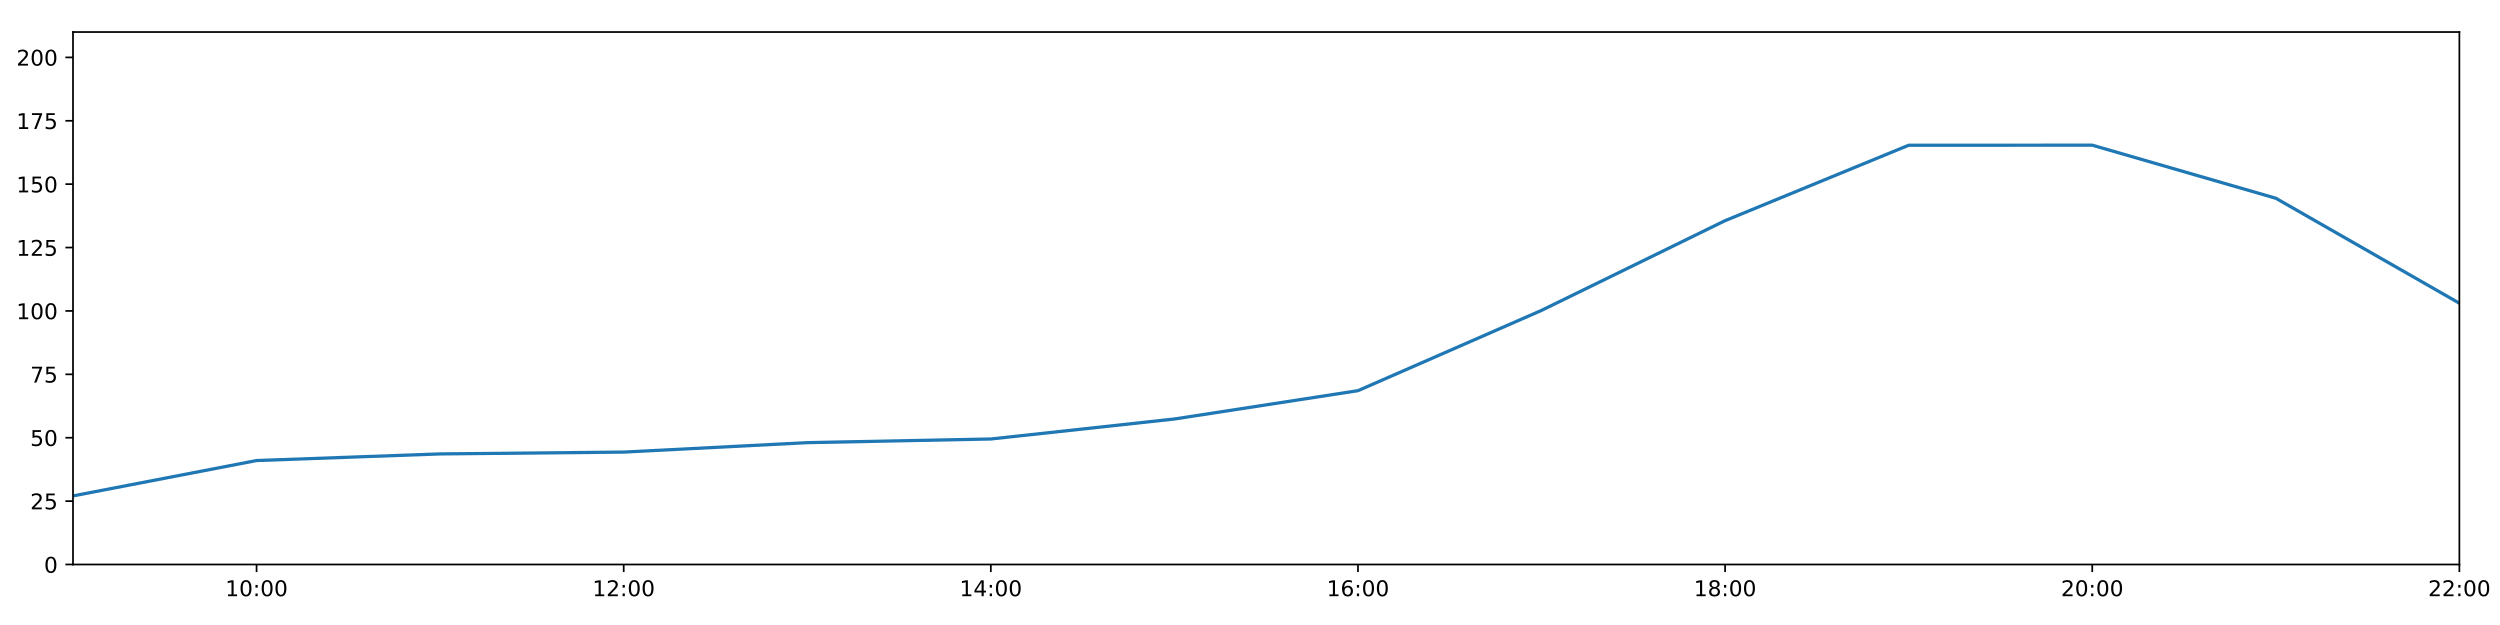
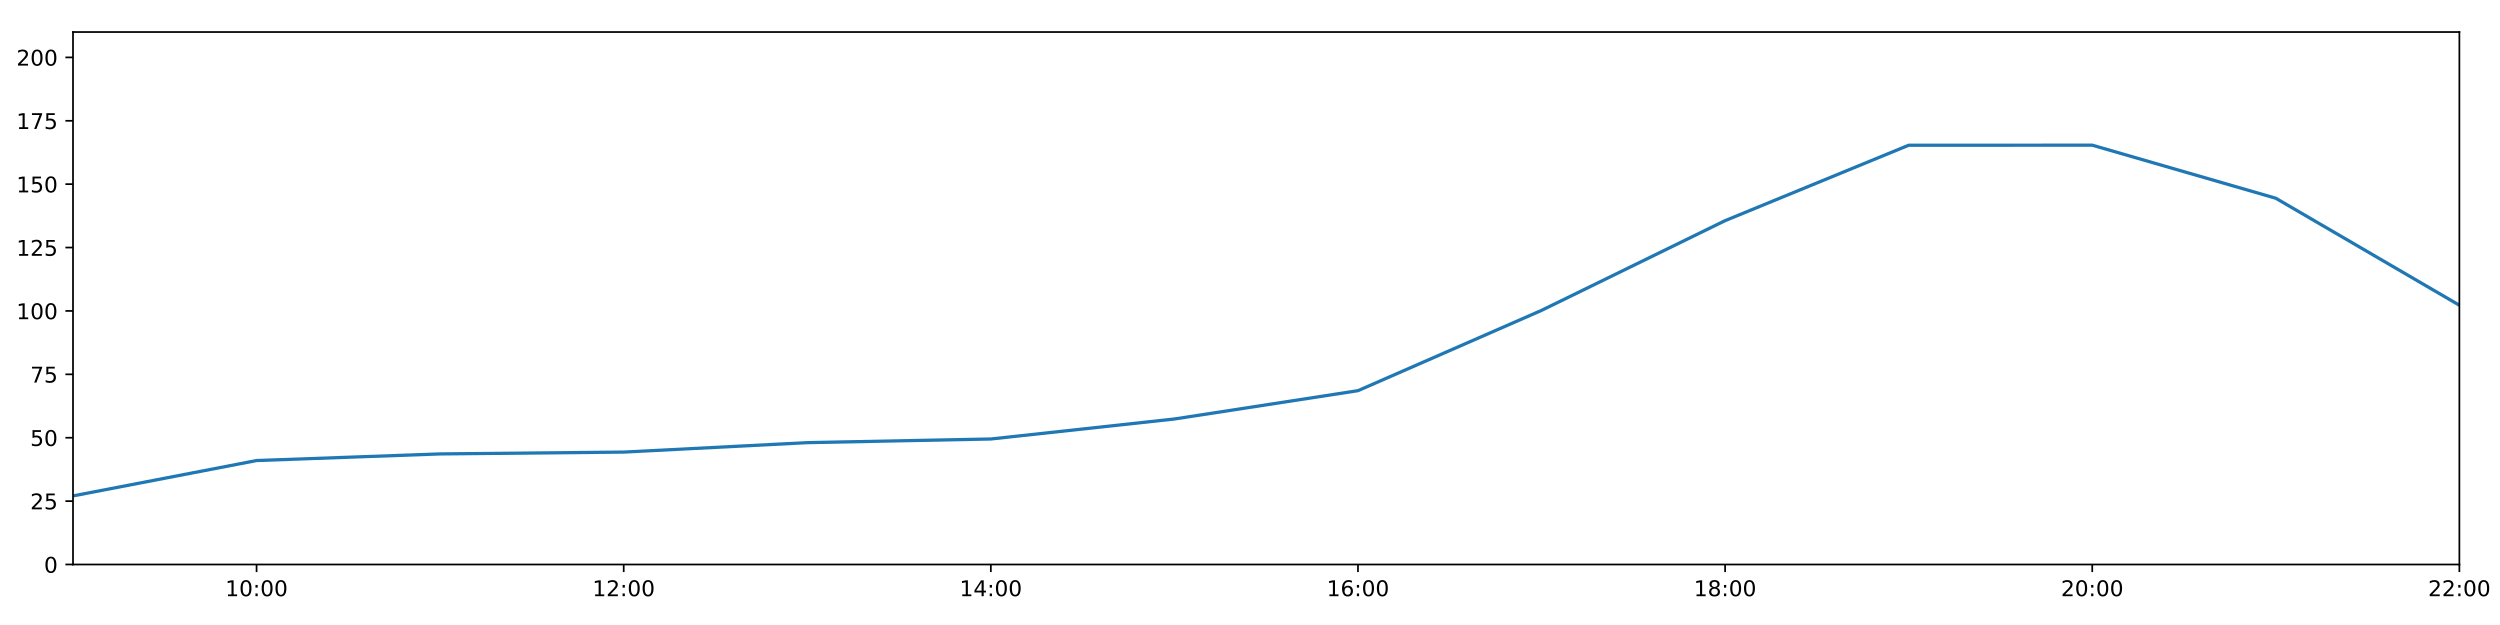
<svg xmlns="http://www.w3.org/2000/svg" xmlns:xlink="http://www.w3.org/1999/xlink" height="288pt" version="1.1" viewBox="0 0 1152 288" width="1152pt">
  <defs>
    <style type="text/css">
*{stroke-linecap:butt;stroke-linejoin:round;}
  </style>
  </defs>
  <g id="figure_1">
    <g id="patch_1">
      <path d="M 0 288  L 1152 288  L 1152 0  L 0 0  z " style="fill:#ffffff;" />
    </g>
    <g id="axes_1">
      <g id="patch_2">
        <path d="M 33.64 260.12  L 1133.28 260.12  L 1133.28 14.76  L 33.64 14.76  z " style="fill:#ffffff;" />
      </g>
      <g id="matplotlib.axis_1">
        <g id="xtick_1">
          <g id="line2d_1">
            <defs>
-               <path d="M 0 0  L 0 3.5  " id="m91316db6ec" style="stroke:#000000;stroke-width:0.8;" />
-             </defs>
-             <g>
-               <use style="stroke:#000000;stroke-width:0.8;" x="118.228" xlink:href="#m91316db6ec" y="260.12" />
+               <path d="M 0 0  L 0 3.5  " id="m57efe41a20" style="stroke:#000000;stroke-width:0.8;" />
+             </defs>
+             <g>
+               <use style="stroke:#000000;stroke-width:0.8;" x="118.228" xlink:href="#m57efe41a20" y="260.12" />
            </g>
          </g>
          <g id="text_1">
            <defs>
              <path d="M 12.406 8.297  L 28.516 8.297  L 28.516 63.922  L 10.984 60.406  L 10.984 69.391  L 28.422 72.906  L 38.281 72.906  L 38.281 8.297  L 54.391 8.297  L 54.391 0  L 12.406 0  z " id="DejaVuSans-49" />
              <path d="M 31.781 66.406  Q 24.172 66.406 20.328 58.906  Q 16.5 51.422 16.5 36.375  Q 16.5 21.391 20.328 13.891  Q 24.172 6.391 31.781 6.391  Q 39.453 6.391 43.281 13.891  Q 47.125 21.391 47.125 36.375  Q 47.125 51.422 43.281 58.906  Q 39.453 66.406 31.781 66.406  z M 31.781 74.219  Q 44.047 74.219 50.516 64.516  Q 56.984 54.828 56.984 36.375  Q 56.984 17.969 50.516 8.266  Q 44.047 -1.422 31.781 -1.422  Q 19.531 -1.422 13.062 8.266  Q 6.594 17.969 6.594 36.375  Q 6.594 54.828 13.062 64.516  Q 19.531 74.219 31.781 74.219  z " id="DejaVuSans-48" />
              <path d="M 11.719 12.406  L 22.016 12.406  L 22.016 0  L 11.719 0  z M 11.719 51.703  L 22.016 51.703  L 22.016 39.312  L 11.719 39.312  z " id="DejaVuSans-58" />
            </defs>
            <g transform="translate(103.8183 274.7184)scale(0.1 -0.1)">
              <use xlink:href="#DejaVuSans-49" />
              <use x="63.623" xlink:href="#DejaVuSans-48" />
              <use x="127.246" xlink:href="#DejaVuSans-58" />
              <use x="160.938" xlink:href="#DejaVuSans-48" />
              <use x="224.561" xlink:href="#DejaVuSans-48" />
            </g>
          </g>
        </g>
        <g id="xtick_2">
          <g id="line2d_2">
            <g>
-               <use style="stroke:#000000;stroke-width:0.8;" x="287.403" xlink:href="#m91316db6ec" y="260.12" />
+               <use style="stroke:#000000;stroke-width:0.8;" x="287.403" xlink:href="#m57efe41a20" y="260.12" />
            </g>
          </g>
          <g id="text_2">
            <defs>
              <path d="M 19.188 8.297  L 53.609 8.297  L 53.609 0  L 7.328 0  L 7.328 8.297  Q 12.938 14.109 22.625 23.891  Q 32.328 33.688 34.812 36.531  Q 39.547 41.844 41.422 45.531  Q 43.312 49.219 43.312 52.781  Q 43.312 58.594 39.234 62.25  Q 35.156 65.922 28.609 65.922  Q 23.969 65.922 18.812 64.312  Q 13.672 62.703 7.812 59.422  L 7.812 69.391  Q 13.766 71.781 18.938 73  Q 24.125 74.219 28.422 74.219  Q 39.75 74.219 46.484 68.547  Q 53.219 62.891 53.219 53.422  Q 53.219 48.922 51.531 44.891  Q 49.859 40.875 45.406 35.406  Q 44.188 33.984 37.641 27.219  Q 31.109 20.453 19.188 8.297  z " id="DejaVuSans-50" />
            </defs>
            <g transform="translate(272.9937 274.7184)scale(0.1 -0.1)">
              <use xlink:href="#DejaVuSans-49" />
              <use x="63.623" xlink:href="#DejaVuSans-50" />
              <use x="127.246" xlink:href="#DejaVuSans-58" />
              <use x="160.938" xlink:href="#DejaVuSans-48" />
              <use x="224.561" xlink:href="#DejaVuSans-48" />
            </g>
          </g>
        </g>
        <g id="xtick_3">
          <g id="line2d_3">
            <g>
-               <use style="stroke:#000000;stroke-width:0.8;" x="456.578" xlink:href="#m91316db6ec" y="260.12" />
+               <use style="stroke:#000000;stroke-width:0.8;" x="456.578" xlink:href="#m57efe41a20" y="260.12" />
            </g>
          </g>
          <g id="text_3">
            <defs>
              <path d="M 37.797 64.312  L 12.891 25.391  L 37.797 25.391  z M 35.203 72.906  L 47.609 72.906  L 47.609 25.391  L 58.016 25.391  L 58.016 17.188  L 47.609 17.188  L 47.609 0  L 37.797 0  L 37.797 17.188  L 4.891 17.188  L 4.891 26.703  z " id="DejaVuSans-52" />
            </defs>
            <g transform="translate(442.1691 274.7184)scale(0.1 -0.1)">
              <use xlink:href="#DejaVuSans-49" />
              <use x="63.623" xlink:href="#DejaVuSans-52" />
              <use x="127.246" xlink:href="#DejaVuSans-58" />
              <use x="160.938" xlink:href="#DejaVuSans-48" />
              <use x="224.561" xlink:href="#DejaVuSans-48" />
            </g>
          </g>
        </g>
        <g id="xtick_4">
          <g id="line2d_4">
            <g>
-               <use style="stroke:#000000;stroke-width:0.8;" x="625.754" xlink:href="#m91316db6ec" y="260.12" />
+               <use style="stroke:#000000;stroke-width:0.8;" x="625.754" xlink:href="#m57efe41a20" y="260.12" />
            </g>
          </g>
          <g id="text_4">
            <defs>
              <path d="M 33.016 40.375  Q 26.375 40.375 22.484 35.828  Q 18.609 31.297 18.609 23.391  Q 18.609 15.531 22.484 10.953  Q 26.375 6.391 33.016 6.391  Q 39.656 6.391 43.531 10.953  Q 47.406 15.531 47.406 23.391  Q 47.406 31.297 43.531 35.828  Q 39.656 40.375 33.016 40.375  z M 52.594 71.297  L 52.594 62.312  Q 48.875 64.062 45.094 64.984  Q 41.312 65.922 37.594 65.922  Q 27.828 65.922 22.672 59.328  Q 17.531 52.734 16.797 39.406  Q 19.672 43.656 24.016 45.922  Q 28.375 48.188 33.594 48.188  Q 44.578 48.188 50.953 41.516  Q 57.328 34.859 57.328 23.391  Q 57.328 12.156 50.688 5.359  Q 44.047 -1.422 33.016 -1.422  Q 20.359 -1.422 13.672 8.266  Q 6.984 17.969 6.984 36.375  Q 6.984 53.656 15.188 63.938  Q 23.391 74.219 37.203 74.219  Q 40.922 74.219 44.703 73.484  Q 48.484 72.75 52.594 71.297  z " id="DejaVuSans-54" />
            </defs>
            <g transform="translate(611.3445 274.7184)scale(0.1 -0.1)">
              <use xlink:href="#DejaVuSans-49" />
              <use x="63.623" xlink:href="#DejaVuSans-54" />
              <use x="127.246" xlink:href="#DejaVuSans-58" />
              <use x="160.938" xlink:href="#DejaVuSans-48" />
              <use x="224.561" xlink:href="#DejaVuSans-48" />
            </g>
          </g>
        </g>
        <g id="xtick_5">
          <g id="line2d_5">
            <g>
-               <use style="stroke:#000000;stroke-width:0.8;" x="794.929" xlink:href="#m91316db6ec" y="260.12" />
+               <use style="stroke:#000000;stroke-width:0.8;" x="794.929" xlink:href="#m57efe41a20" y="260.12" />
            </g>
          </g>
          <g id="text_5">
            <defs>
              <path d="M 31.781 34.625  Q 24.75 34.625 20.719 30.859  Q 16.703 27.094 16.703 20.516  Q 16.703 13.922 20.719 10.156  Q 24.75 6.391 31.781 6.391  Q 38.812 6.391 42.859 10.172  Q 46.922 13.969 46.922 20.516  Q 46.922 27.094 42.891 30.859  Q 38.875 34.625 31.781 34.625  z M 21.922 38.812  Q 15.578 40.375 12.031 44.719  Q 8.5 49.078 8.5 55.328  Q 8.5 64.062 14.719 69.141  Q 20.953 74.219 31.781 74.219  Q 42.672 74.219 48.875 69.141  Q 55.078 64.062 55.078 55.328  Q 55.078 49.078 51.531 44.719  Q 48 40.375 41.703 38.812  Q 48.828 37.156 52.797 32.312  Q 56.781 27.484 56.781 20.516  Q 56.781 9.906 50.312 4.234  Q 43.844 -1.422 31.781 -1.422  Q 19.734 -1.422 13.25 4.234  Q 6.781 9.906 6.781 20.516  Q 6.781 27.484 10.781 32.312  Q 14.797 37.156 21.922 38.812  z M 18.312 54.391  Q 18.312 48.734 21.844 45.562  Q 25.391 42.391 31.781 42.391  Q 38.141 42.391 41.719 45.562  Q 45.312 48.734 45.312 54.391  Q 45.312 60.062 41.719 63.234  Q 38.141 66.406 31.781 66.406  Q 25.391 66.406 21.844 63.234  Q 18.312 60.062 18.312 54.391  z " id="DejaVuSans-56" />
            </defs>
            <g transform="translate(780.5199 274.7184)scale(0.1 -0.1)">
              <use xlink:href="#DejaVuSans-49" />
              <use x="63.623" xlink:href="#DejaVuSans-56" />
              <use x="127.246" xlink:href="#DejaVuSans-58" />
              <use x="160.938" xlink:href="#DejaVuSans-48" />
              <use x="224.561" xlink:href="#DejaVuSans-48" />
            </g>
          </g>
        </g>
        <g id="xtick_6">
          <g id="line2d_6">
            <g>
-               <use style="stroke:#000000;stroke-width:0.8;" x="964.105" xlink:href="#m91316db6ec" y="260.12" />
+               <use style="stroke:#000000;stroke-width:0.8;" x="964.105" xlink:href="#m57efe41a20" y="260.12" />
            </g>
          </g>
          <g id="text_6">
            <g transform="translate(949.6952 274.7184)scale(0.1 -0.1)">
              <use xlink:href="#DejaVuSans-50" />
              <use x="63.623" xlink:href="#DejaVuSans-48" />
              <use x="127.246" xlink:href="#DejaVuSans-58" />
              <use x="160.938" xlink:href="#DejaVuSans-48" />
              <use x="224.561" xlink:href="#DejaVuSans-48" />
            </g>
          </g>
        </g>
        <g id="xtick_7">
          <g id="line2d_7">
            <g>
-               <use style="stroke:#000000;stroke-width:0.8;" x="1133.28" xlink:href="#m91316db6ec" y="260.12" />
+               <use style="stroke:#000000;stroke-width:0.8;" x="1133.28" xlink:href="#m57efe41a20" y="260.12" />
            </g>
          </g>
          <g id="text_7">
            <g transform="translate(1118.871 274.7184)scale(0.1 -0.1)">
              <use xlink:href="#DejaVuSans-50" />
              <use x="63.623" xlink:href="#DejaVuSans-50" />
              <use x="127.246" xlink:href="#DejaVuSans-58" />
              <use x="160.938" xlink:href="#DejaVuSans-48" />
              <use x="224.561" xlink:href="#DejaVuSans-48" />
            </g>
          </g>
        </g>
      </g>
      <g id="matplotlib.axis_2">
        <g id="ytick_1">
          <g id="line2d_8">
            <defs>
-               <path d="M 0 0  L -3.5 0  " id="m9f56723cec" style="stroke:#000000;stroke-width:0.8;" />
-             </defs>
-             <g>
-               <use style="stroke:#000000;stroke-width:0.8;" x="33.64" xlink:href="#m9f56723cec" y="260.12" />
+               <path d="M 0 0  L -3.5 0  " id="m549c59b8c2" style="stroke:#000000;stroke-width:0.8;" />
+             </defs>
+             <g>
+               <use style="stroke:#000000;stroke-width:0.8;" x="33.64" xlink:href="#m549c59b8c2" y="260.12" />
            </g>
          </g>
          <g id="text_8">
            <g transform="translate(20.2775 263.9192)scale(0.1 -0.1)">
              <use xlink:href="#DejaVuSans-48" />
            </g>
          </g>
        </g>
        <g id="ytick_2">
          <g id="line2d_9">
            <g>
-               <use style="stroke:#000000;stroke-width:0.8;" x="33.64" xlink:href="#m9f56723cec" y="230.91" />
+               <use style="stroke:#000000;stroke-width:0.8;" x="33.64" xlink:href="#m549c59b8c2" y="230.91" />
            </g>
          </g>
          <g id="text_9">
            <defs>
              <path d="M 10.797 72.906  L 49.516 72.906  L 49.516 64.594  L 19.828 64.594  L 19.828 46.734  Q 21.969 47.469 24.109 47.828  Q 26.266 48.188 28.422 48.188  Q 40.625 48.188 47.75 41.5  Q 54.891 34.812 54.891 23.391  Q 54.891 11.625 47.562 5.094  Q 40.234 -1.422 26.906 -1.422  Q 22.312 -1.422 17.547 -0.641  Q 12.797 0.141 7.719 1.703  L 7.719 11.625  Q 12.109 9.234 16.797 8.062  Q 21.484 6.891 26.703 6.891  Q 35.156 6.891 40.078 11.328  Q 45.016 15.766 45.016 23.391  Q 45.016 31 40.078 35.438  Q 35.156 39.891 26.703 39.891  Q 22.75 39.891 18.812 39.016  Q 14.891 38.141 10.797 36.281  z " id="DejaVuSans-53" />
            </defs>
            <g transform="translate(13.915 234.7097)scale(0.1 -0.1)">
              <use xlink:href="#DejaVuSans-50" />
              <use x="63.623" xlink:href="#DejaVuSans-53" />
            </g>
          </g>
        </g>
        <g id="ytick_3">
          <g id="line2d_10">
            <g>
-               <use style="stroke:#000000;stroke-width:0.8;" x="33.64" xlink:href="#m9f56723cec" y="201.701" />
+               <use style="stroke:#000000;stroke-width:0.8;" x="33.64" xlink:href="#m549c59b8c2" y="201.701" />
            </g>
          </g>
          <g id="text_10">
            <g transform="translate(13.915 205.5002)scale(0.1 -0.1)">
              <use xlink:href="#DejaVuSans-53" />
              <use x="63.623" xlink:href="#DejaVuSans-48" />
            </g>
          </g>
        </g>
        <g id="ytick_4">
          <g id="line2d_11">
            <g>
-               <use style="stroke:#000000;stroke-width:0.8;" x="33.64" xlink:href="#m9f56723cec" y="172.491" />
+               <use style="stroke:#000000;stroke-width:0.8;" x="33.64" xlink:href="#m549c59b8c2" y="172.491" />
            </g>
          </g>
          <g id="text_11">
            <defs>
              <path d="M 8.203 72.906  L 55.078 72.906  L 55.078 68.703  L 28.609 0  L 18.312 0  L 43.219 64.594  L 8.203 64.594  z " id="DejaVuSans-55" />
            </defs>
            <g transform="translate(13.915 176.2906)scale(0.1 -0.1)">
              <use xlink:href="#DejaVuSans-55" />
              <use x="63.623" xlink:href="#DejaVuSans-53" />
            </g>
          </g>
        </g>
        <g id="ytick_5">
          <g id="line2d_12">
            <g>
-               <use style="stroke:#000000;stroke-width:0.8;" x="33.64" xlink:href="#m9f56723cec" y="143.282" />
+               <use style="stroke:#000000;stroke-width:0.8;" x="33.64" xlink:href="#m549c59b8c2" y="143.282" />
            </g>
          </g>
          <g id="text_12">
            <g transform="translate(7.5525 147.0811)scale(0.1 -0.1)">
              <use xlink:href="#DejaVuSans-49" />
              <use x="63.623" xlink:href="#DejaVuSans-48" />
              <use x="127.246" xlink:href="#DejaVuSans-48" />
            </g>
          </g>
        </g>
        <g id="ytick_6">
          <g id="line2d_13">
            <g>
-               <use style="stroke:#000000;stroke-width:0.8;" x="33.64" xlink:href="#m9f56723cec" y="114.072" />
+               <use style="stroke:#000000;stroke-width:0.8;" x="33.64" xlink:href="#m549c59b8c2" y="114.072" />
            </g>
          </g>
          <g id="text_13">
            <g transform="translate(7.5525 117.8716)scale(0.1 -0.1)">
              <use xlink:href="#DejaVuSans-49" />
              <use x="63.623" xlink:href="#DejaVuSans-50" />
              <use x="127.246" xlink:href="#DejaVuSans-53" />
            </g>
          </g>
        </g>
        <g id="ytick_7">
          <g id="line2d_14">
            <g>
-               <use style="stroke:#000000;stroke-width:0.8;" x="33.64" xlink:href="#m9f56723cec" y="84.863" />
+               <use style="stroke:#000000;stroke-width:0.8;" x="33.64" xlink:href="#m549c59b8c2" y="84.863" />
            </g>
          </g>
          <g id="text_14">
            <g transform="translate(7.5525 88.66208)scale(0.1 -0.1)">
              <use xlink:href="#DejaVuSans-49" />
              <use x="63.623" xlink:href="#DejaVuSans-53" />
              <use x="127.246" xlink:href="#DejaVuSans-48" />
            </g>
          </g>
        </g>
        <g id="ytick_8">
          <g id="line2d_15">
            <g>
-               <use style="stroke:#000000;stroke-width:0.8;" x="33.64" xlink:href="#m9f56723cec" y="55.653" />
+               <use style="stroke:#000000;stroke-width:0.8;" x="33.64" xlink:href="#m549c59b8c2" y="55.653" />
            </g>
          </g>
          <g id="text_15">
            <g transform="translate(7.5525 59.45255)scale(0.1 -0.1)">
              <use xlink:href="#DejaVuSans-49" />
              <use x="63.623" xlink:href="#DejaVuSans-55" />
              <use x="127.246" xlink:href="#DejaVuSans-53" />
            </g>
          </g>
        </g>
        <g id="ytick_9">
          <g id="line2d_16">
            <g>
-               <use style="stroke:#000000;stroke-width:0.8;" x="33.64" xlink:href="#m9f56723cec" y="26.444" />
+               <use style="stroke:#000000;stroke-width:0.8;" x="33.64" xlink:href="#m549c59b8c2" y="26.444" />
            </g>
          </g>
          <g id="text_16">
            <g transform="translate(7.5525 30.24303)scale(0.1 -0.1)">
              <use xlink:href="#DejaVuSans-50" />
              <use x="63.623" xlink:href="#DejaVuSans-48" />
              <use x="127.246" xlink:href="#DejaVuSans-48" />
            </g>
          </g>
        </g>
      </g>
      <g id="line2d_17">
-         <path clip-path="url(#pe7cc73b318)" d="M 33.64 228.509  L 118.228 212.216  L 202.815 209.166  L 287.403 208.322  L 371.991 203.969  L 456.578 202.285  L 541.166 193.068  L 625.754 180.021  L 710.342 143.022  L 794.929 101.675  L 879.517 66.925  L 964.105 66.899  L 1048.692 91.354  L 1133.28 139.726  " style="fill:none;stroke:#1f77b4;stroke-linecap:square;stroke-width:1.5;" />
+         <path clip-path="url(#p375e37b2b6)" d="M 33.64 228.509  L 118.228 212.216  L 202.815 209.166  L 287.403 208.322  L 371.991 203.969  L 456.578 202.285  L 541.166 193.068  L 625.754 180.021  L 710.342 143.022  L 794.929 101.675  L 879.517 66.925  L 964.105 66.899  L 1048.692 91.354  L 1133.28 140.653  " style="fill:none;stroke:#1f77b4;stroke-linecap:square;stroke-width:1.5;" />
      </g>
      <g id="patch_3">
        <path d="M 33.64 260.12  L 33.64 14.76  " style="fill:none;stroke:#000000;stroke-linecap:square;stroke-linejoin:miter;stroke-width:0.8;" />
      </g>
      <g id="patch_4">
        <path d="M 1133.28 260.12  L 1133.28 14.76  " style="fill:none;stroke:#000000;stroke-linecap:square;stroke-linejoin:miter;stroke-width:0.8;" />
      </g>
      <g id="patch_5">
        <path d="M 33.64 260.12  L 1133.28 260.12  " style="fill:none;stroke:#000000;stroke-linecap:square;stroke-linejoin:miter;stroke-width:0.8;" />
      </g>
      <g id="patch_6">
        <path d="M 33.64 14.76  L 1133.28 14.76  " style="fill:none;stroke:#000000;stroke-linecap:square;stroke-linejoin:miter;stroke-width:0.8;" />
      </g>
    </g>
  </g>
  <defs>
-     <clipPath id="pe7cc73b318">
+     <clipPath id="p375e37b2b6">
      <rect height="245.36" width="1099.64" x="33.64" y="14.76" />
    </clipPath>
  </defs>
</svg>
